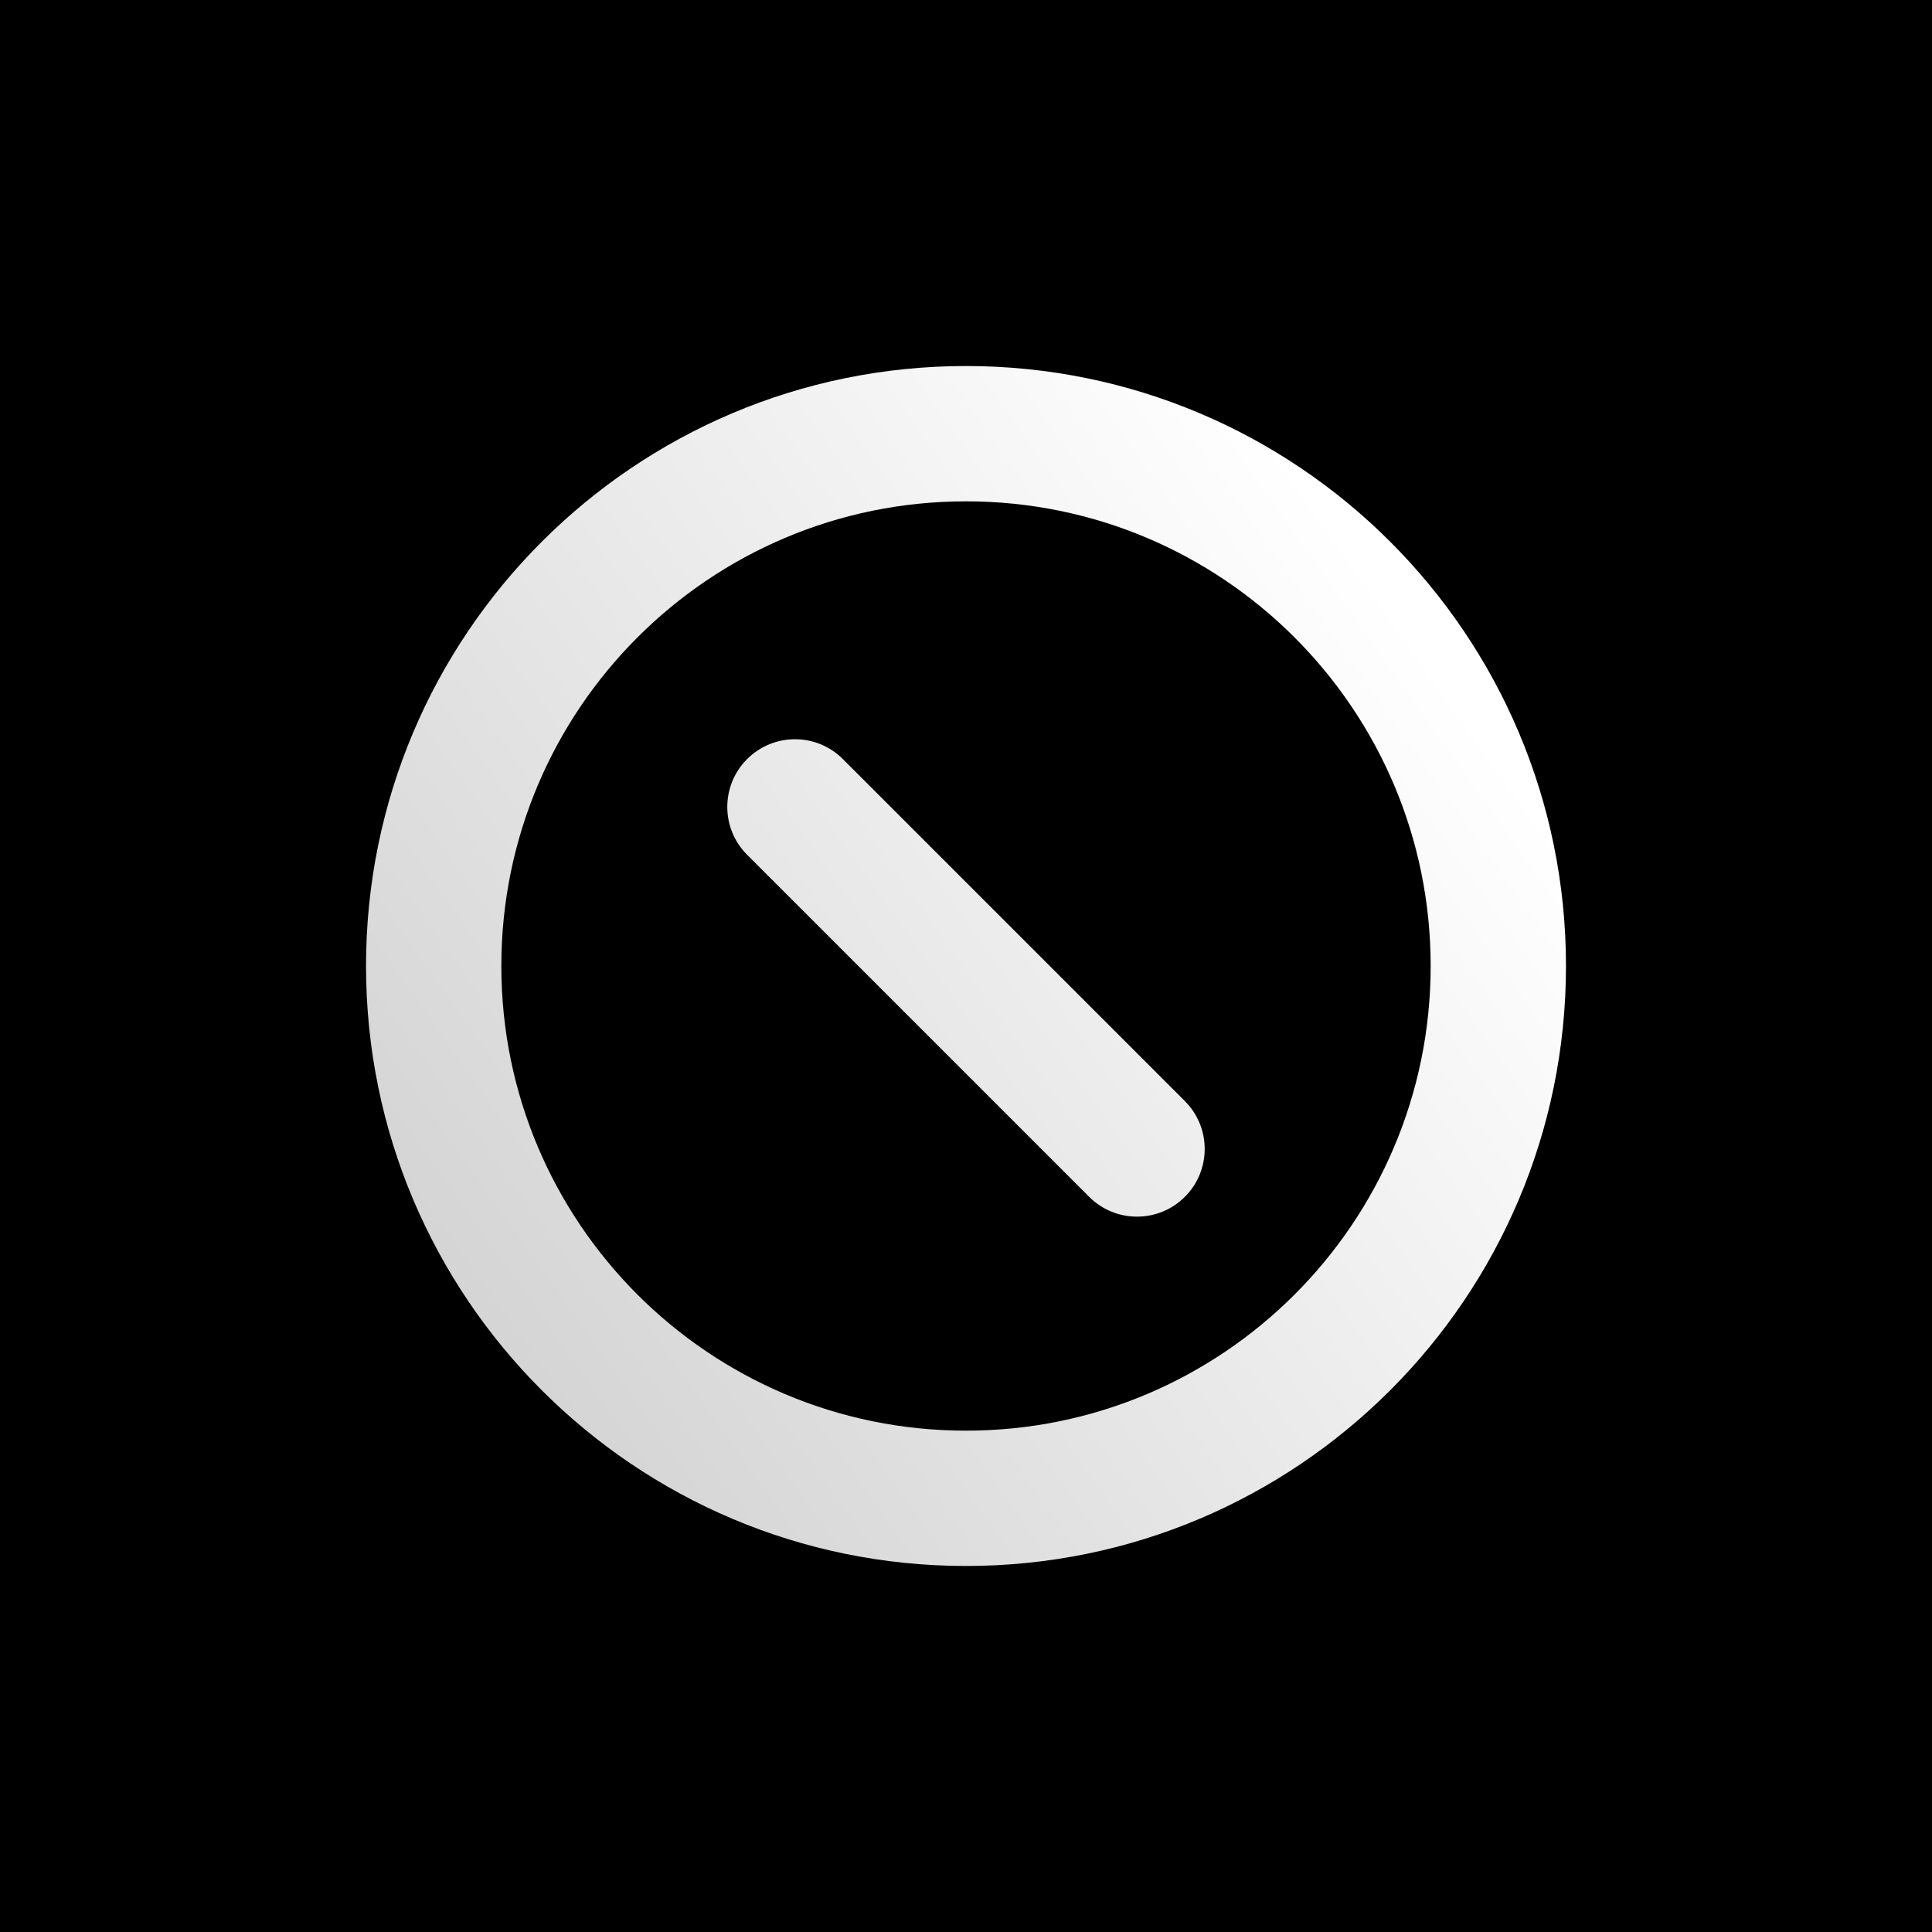
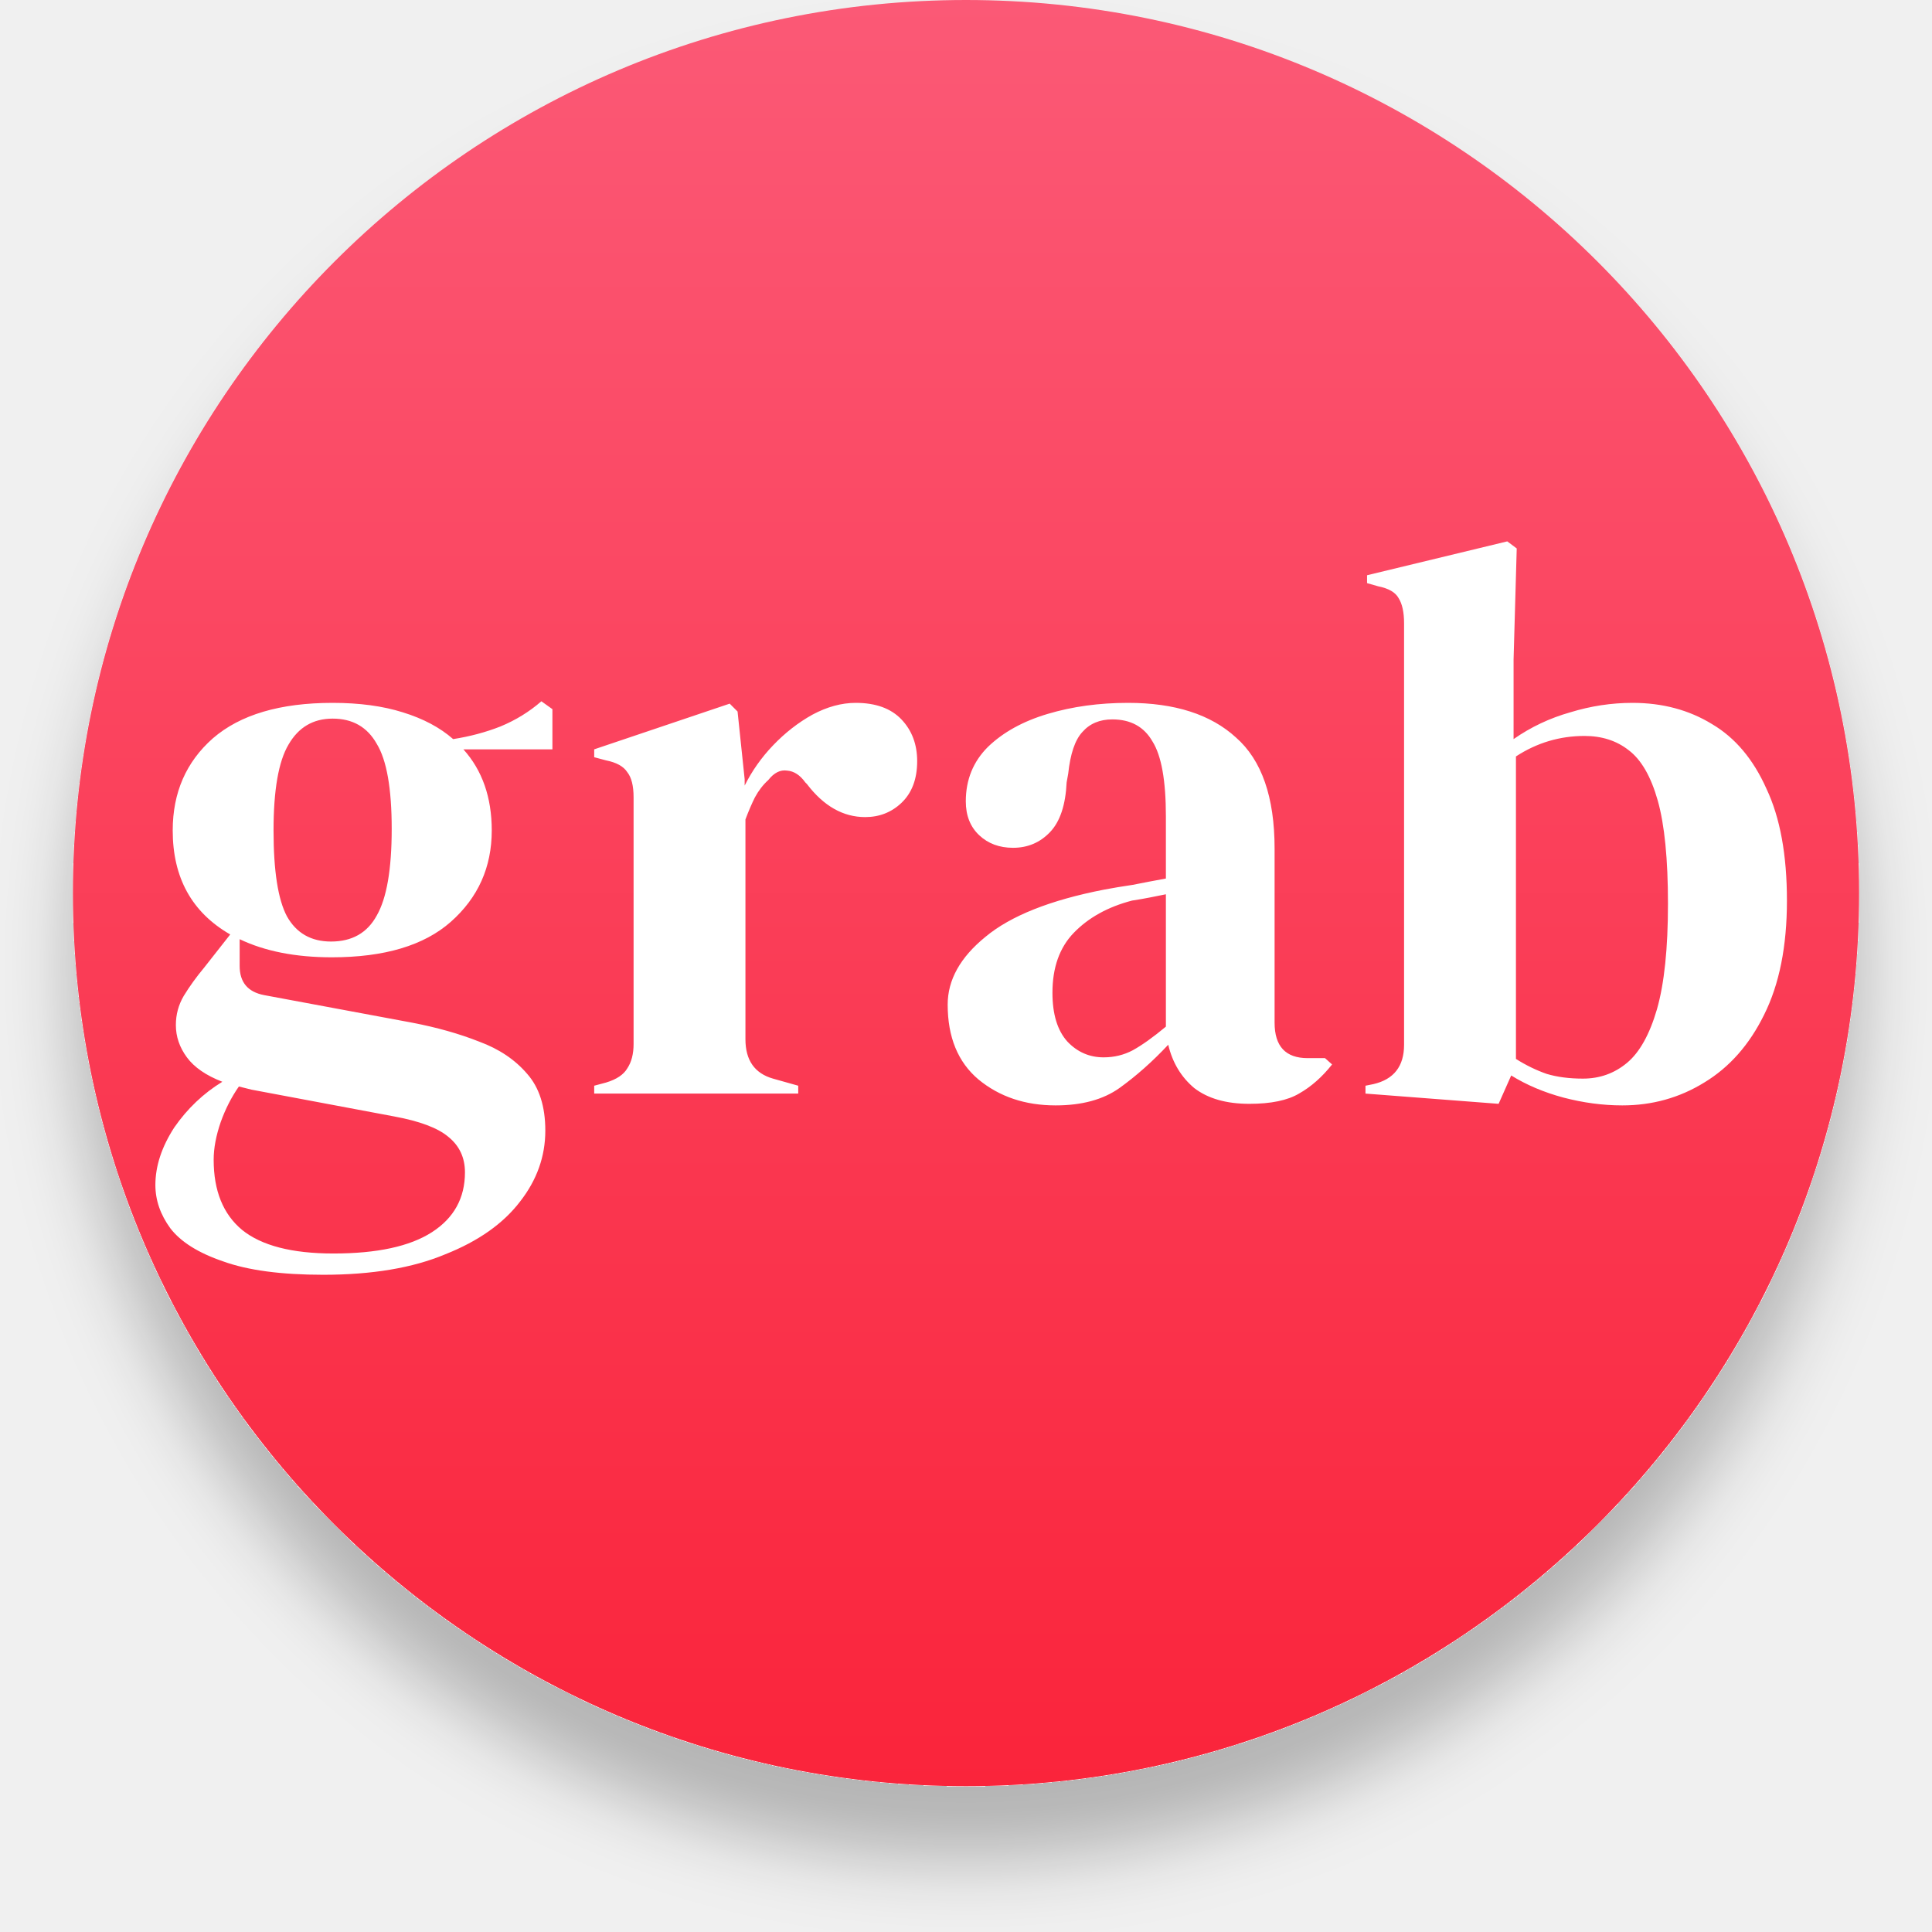
- <svg xmlns="http://www.w3.org/2000/svg" width="1024" height="1024" viewBox="0 0 1024 1024" fill="none">
-   <rect width="1024" height="1024" fill="black" />
-   <path d="M830 512C830 687.627 687.627 830 512 830C336.373 830 194 687.627 194 512C194 336.373 336.373 194 512 194C687.627 194 830 336.373 830 512ZM265.718 512C265.718 648.018 375.982 758.282 512 758.282C648.018 758.282 758.282 648.018 758.282 512C758.282 375.982 648.018 265.718 512 265.718C375.982 265.718 265.718 375.982 265.718 512Z" fill="url(#paint0_linear_1_173)" />
-   <path d="M628.009 634.34C613.998 648.351 591.281 648.351 577.27 634.34L395.99 453.06C381.979 439.049 381.979 416.332 395.99 402.321C410.001 388.31 432.718 388.31 446.73 402.321L628.009 583.6C642.02 597.612 642.02 620.328 628.009 634.34Z" fill="url(#paint1_linear_1_173)" />
+ <svg xmlns="http://www.w3.org/2000/svg" width="106" height="106" viewBox="0 0 106 106" fill="none">
+   <g filter="url(#filter0_d_202_71)">
+     <circle cx="53" cy="49" r="49" fill="url(#paint0_linear_202_71)" />
+   </g>
+   <path d="M18.206 52.523C16.218 52.523 14.532 52.191 13.149 51.529V52.998C13.149 53.892 13.596 54.425 14.489 54.597L22.615 56.11C23.969 56.37 25.194 56.715 26.288 57.148C27.383 57.551 28.262 58.142 28.925 58.919C29.587 59.669 29.919 60.706 29.919 62.031C29.919 63.443 29.458 64.74 28.536 65.921C27.614 67.131 26.245 68.097 24.43 68.817C22.643 69.566 20.41 69.941 17.731 69.941C15.426 69.941 13.596 69.696 12.242 69.206C10.887 68.745 9.922 68.14 9.346 67.391C8.799 66.641 8.525 65.849 8.525 65.014C8.525 63.976 8.871 62.925 9.562 61.858C10.282 60.821 11.161 59.986 12.198 59.352C11.305 59.006 10.657 58.559 10.254 58.012C9.85 57.464 9.649 56.874 9.649 56.24C9.649 55.664 9.793 55.13 10.081 54.641C10.398 54.122 10.772 53.603 11.204 53.085L12.631 51.27C10.527 50.059 9.476 48.158 9.476 45.564C9.476 43.49 10.21 41.804 11.68 40.508C13.178 39.211 15.368 38.563 18.249 38.563C19.719 38.563 21.001 38.736 22.096 39.081C23.22 39.427 24.142 39.917 24.862 40.551C25.784 40.407 26.648 40.176 27.455 39.859C28.291 39.514 29.04 39.053 29.703 38.476L30.308 38.908V41.113H25.424C26.461 42.265 26.98 43.749 26.98 45.564C26.98 47.581 26.231 49.252 24.732 50.578C23.263 51.875 21.087 52.523 18.206 52.523ZM18.163 51.658C19.316 51.658 20.151 51.183 20.67 50.232C21.217 49.281 21.491 47.697 21.491 45.478C21.491 43.259 21.217 41.703 20.67 40.81C20.151 39.888 19.344 39.427 18.249 39.427C17.183 39.427 16.377 39.903 15.829 40.853C15.282 41.775 15.008 43.346 15.008 45.564C15.008 47.783 15.253 49.353 15.743 50.275C16.261 51.197 17.068 51.658 18.163 51.658ZM11.723 63.63C11.723 65.331 12.242 66.613 13.279 67.477C14.345 68.341 16.016 68.774 18.293 68.774C20.684 68.774 22.485 68.385 23.695 67.607C24.905 66.829 25.51 65.734 25.51 64.322C25.51 63.515 25.208 62.867 24.603 62.377C24.026 61.887 23.032 61.513 21.621 61.253L13.798 59.784C13.567 59.726 13.337 59.669 13.106 59.611C12.703 60.187 12.371 60.836 12.112 61.556C11.853 62.305 11.723 62.997 11.723 63.63ZM32.601 60V59.568L33.249 59.395C33.825 59.222 34.214 58.963 34.416 58.617C34.647 58.271 34.762 57.825 34.762 57.277V43.749C34.762 43.115 34.647 42.654 34.416 42.366C34.214 42.049 33.825 41.833 33.249 41.718L32.601 41.545V41.113L40.035 38.606L40.467 39.038L40.856 42.755V43.101C41.259 42.294 41.778 41.559 42.412 40.897C43.074 40.205 43.795 39.643 44.573 39.211C45.38 38.779 46.172 38.563 46.95 38.563C48.045 38.563 48.88 38.865 49.457 39.47C50.033 40.075 50.321 40.839 50.321 41.761C50.321 42.741 50.033 43.504 49.457 44.052C48.909 44.57 48.246 44.83 47.468 44.83C46.258 44.83 45.192 44.225 44.27 43.014L44.184 42.928C43.896 42.525 43.564 42.309 43.19 42.28C42.815 42.222 42.469 42.395 42.152 42.798C41.864 43.058 41.619 43.375 41.418 43.749C41.245 44.095 41.072 44.498 40.899 44.959V57.018C40.899 58.17 41.403 58.891 42.412 59.179L43.795 59.568V60H32.601ZM57.916 60.648C56.245 60.648 54.833 60.173 53.68 59.222C52.556 58.271 51.995 56.903 51.995 55.116C51.995 53.762 52.686 52.523 54.069 51.399C55.452 50.247 57.628 49.382 60.596 48.806C61.056 48.719 61.575 48.633 62.151 48.547C62.728 48.431 63.333 48.316 63.967 48.201V44.786C63.967 42.827 63.722 41.459 63.232 40.681C62.771 39.874 62.036 39.47 61.028 39.47C60.336 39.47 59.789 39.701 59.385 40.162C58.982 40.594 58.723 41.358 58.607 42.453L58.521 42.928C58.463 44.167 58.161 45.075 57.613 45.651C57.066 46.227 56.389 46.515 55.582 46.515C54.833 46.515 54.213 46.285 53.723 45.824C53.234 45.363 52.989 44.743 52.989 43.965C52.989 42.784 53.392 41.79 54.199 40.983C55.034 40.176 56.129 39.571 57.484 39.168C58.838 38.764 60.307 38.563 61.892 38.563C64.457 38.563 66.43 39.197 67.813 40.464C69.225 41.703 69.931 43.735 69.931 46.559V56.11C69.931 57.407 70.536 58.055 71.746 58.055H72.697L73.086 58.401C72.539 59.092 71.934 59.625 71.271 60C70.637 60.375 69.729 60.562 68.548 60.562C67.28 60.562 66.272 60.274 65.523 59.697C64.802 59.092 64.327 58.3 64.096 57.32C63.232 58.242 62.339 59.035 61.417 59.697C60.523 60.331 59.356 60.648 57.916 60.648ZM60.552 58.012C61.129 58.012 61.662 57.882 62.151 57.623C62.67 57.335 63.275 56.903 63.967 56.326V49.065C63.678 49.123 63.39 49.181 63.102 49.238C62.814 49.296 62.483 49.353 62.108 49.411C60.783 49.757 59.717 50.347 58.91 51.183C58.132 51.99 57.743 53.085 57.743 54.468C57.743 55.649 58.017 56.542 58.564 57.148C59.112 57.724 59.774 58.012 60.552 58.012ZM82.222 60.562L74.918 60V59.568L75.35 59.481C76.474 59.222 77.035 58.502 77.035 57.32V34.197C77.035 33.592 76.935 33.131 76.733 32.814C76.56 32.498 76.186 32.281 75.609 32.166L75.004 31.993V31.561L82.697 29.703L83.216 30.091L83.043 36.186V40.551C83.994 39.888 85.031 39.398 86.155 39.081C87.279 38.736 88.417 38.563 89.569 38.563C91.212 38.563 92.667 38.952 93.935 39.73C95.203 40.479 96.197 41.66 96.917 43.274C97.666 44.858 98.041 46.904 98.041 49.411C98.041 51.918 97.623 54.007 96.787 55.678C95.98 57.32 94.885 58.559 93.502 59.395C92.148 60.23 90.65 60.648 89.008 60.648C87.942 60.648 86.861 60.504 85.766 60.216C84.7 59.928 83.749 59.525 82.913 59.006L82.222 60.562ZM86.847 59.179C87.769 59.179 88.575 58.891 89.267 58.314C89.958 57.738 90.506 56.758 90.909 55.375C91.313 53.964 91.514 52.033 91.514 49.584C91.514 47.135 91.327 45.248 90.953 43.922C90.578 42.597 90.045 41.675 89.353 41.156C88.691 40.637 87.884 40.378 86.933 40.378C85.579 40.378 84.325 40.752 83.173 41.502V58.098C83.72 58.444 84.282 58.718 84.858 58.919C85.435 59.092 86.097 59.179 86.847 59.179Z" fill="white" />
  <defs>
-     <linearGradient id="paint0_linear_1_173" x1="797.22" y1="401.675" x2="194" y2="830" gradientUnits="userSpaceOnUse">
-       <stop stop-color="white" />
-       <stop offset="1" stop-color="white" stop-opacity="0.8" />
-     </linearGradient>
-     <linearGradient id="paint1_linear_1_173" x1="797.22" y1="401.675" x2="194" y2="830" gradientUnits="userSpaceOnUse">
-       <stop stop-color="white" />
-       <stop offset="1" stop-color="white" stop-opacity="0.8" />
+     <filter id="filter0_d_202_71" x="0" y="0" width="106" height="106" filterUnits="userSpaceOnUse" color-interpolation-filters="sRGB">
+       <feFlood flood-opacity="0" result="BackgroundImageFix" />
+       <feColorMatrix in="SourceAlpha" type="matrix" values="0 0 0 0 0 0 0 0 0 0 0 0 0 0 0 0 0 0 127 0" result="hardAlpha" />
+       <feOffset dy="4" />
+       <feGaussianBlur stdDeviation="2" />
+       <feComposite in2="hardAlpha" operator="out" />
+       <feColorMatrix type="matrix" values="0 0 0 0 0 0 0 0 0 0 0 0 0 0 0 0 0 0 0.25 0" />
+       <feBlend mode="normal" in2="BackgroundImageFix" result="effect1_dropShadow_202_71" />
+       <feBlend mode="normal" in="SourceGraphic" in2="effect1_dropShadow_202_71" result="shape" />
+     </filter>
+     <linearGradient id="paint0_linear_202_71" x1="53" y1="0" x2="53" y2="98" gradientUnits="userSpaceOnUse">
+       <stop stop-color="#FB5976" />
+       <stop offset="1" stop-color="#FA243B" />
    </linearGradient>
  </defs>
</svg>
